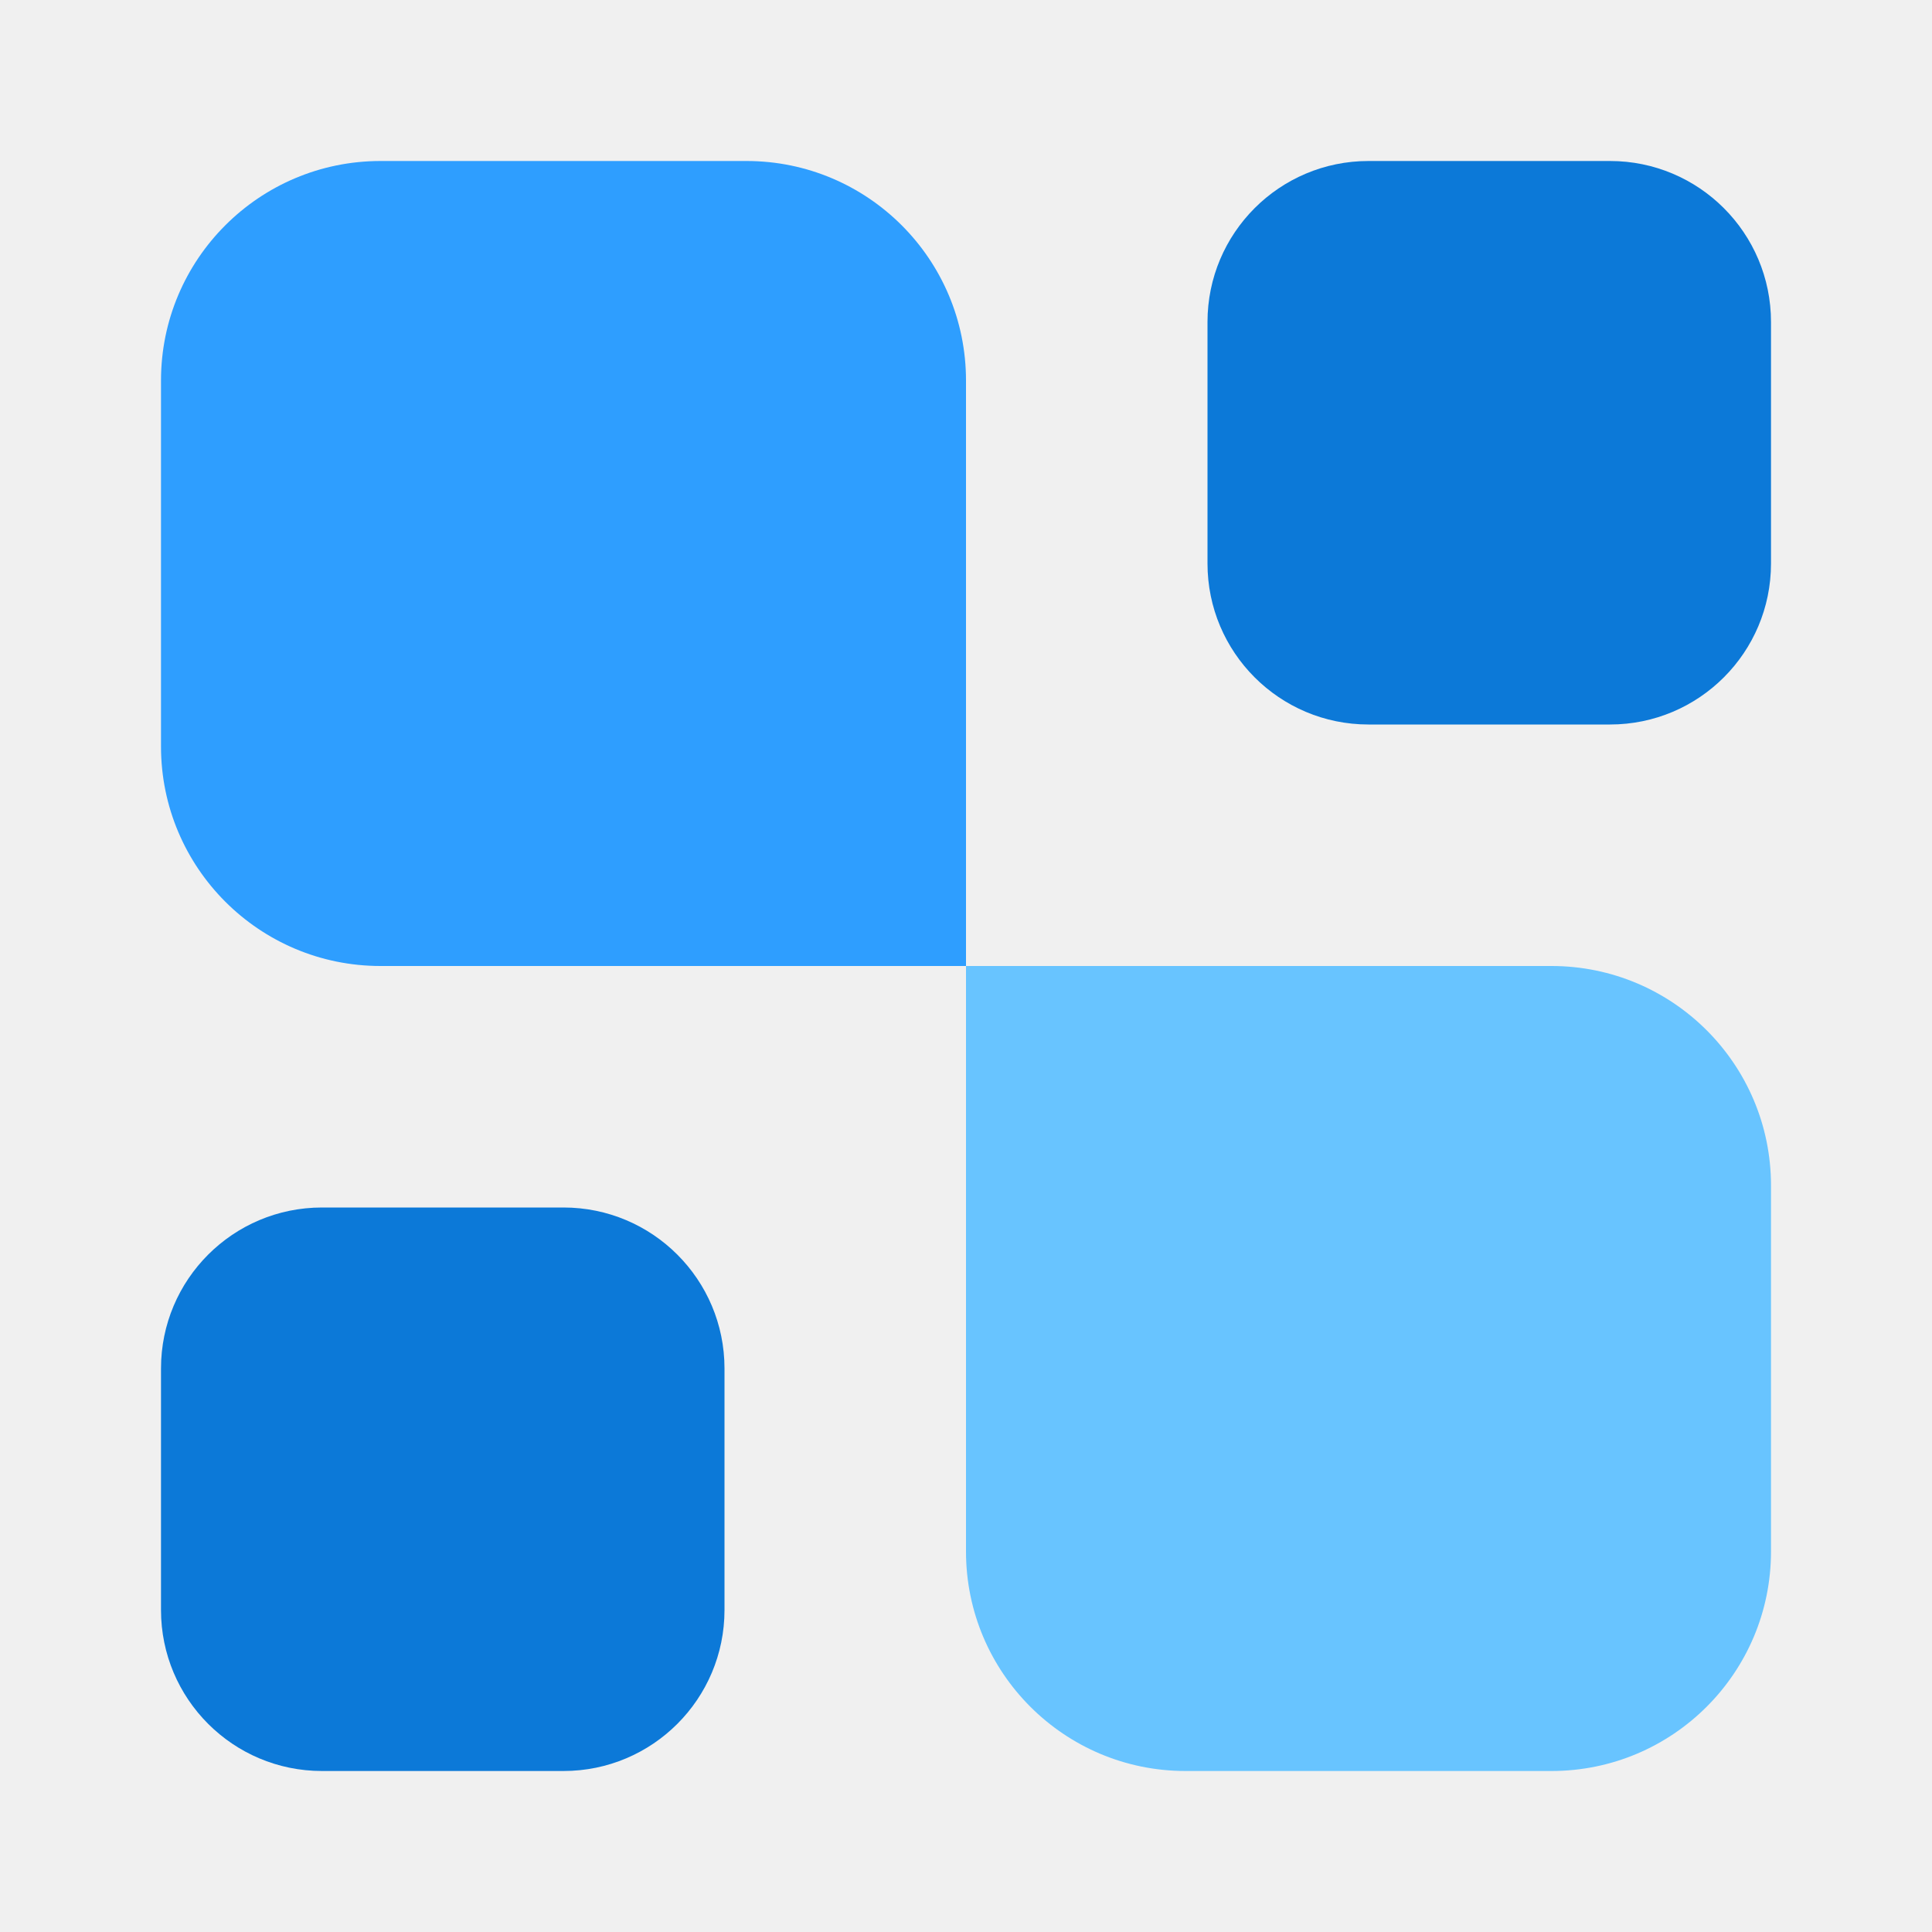
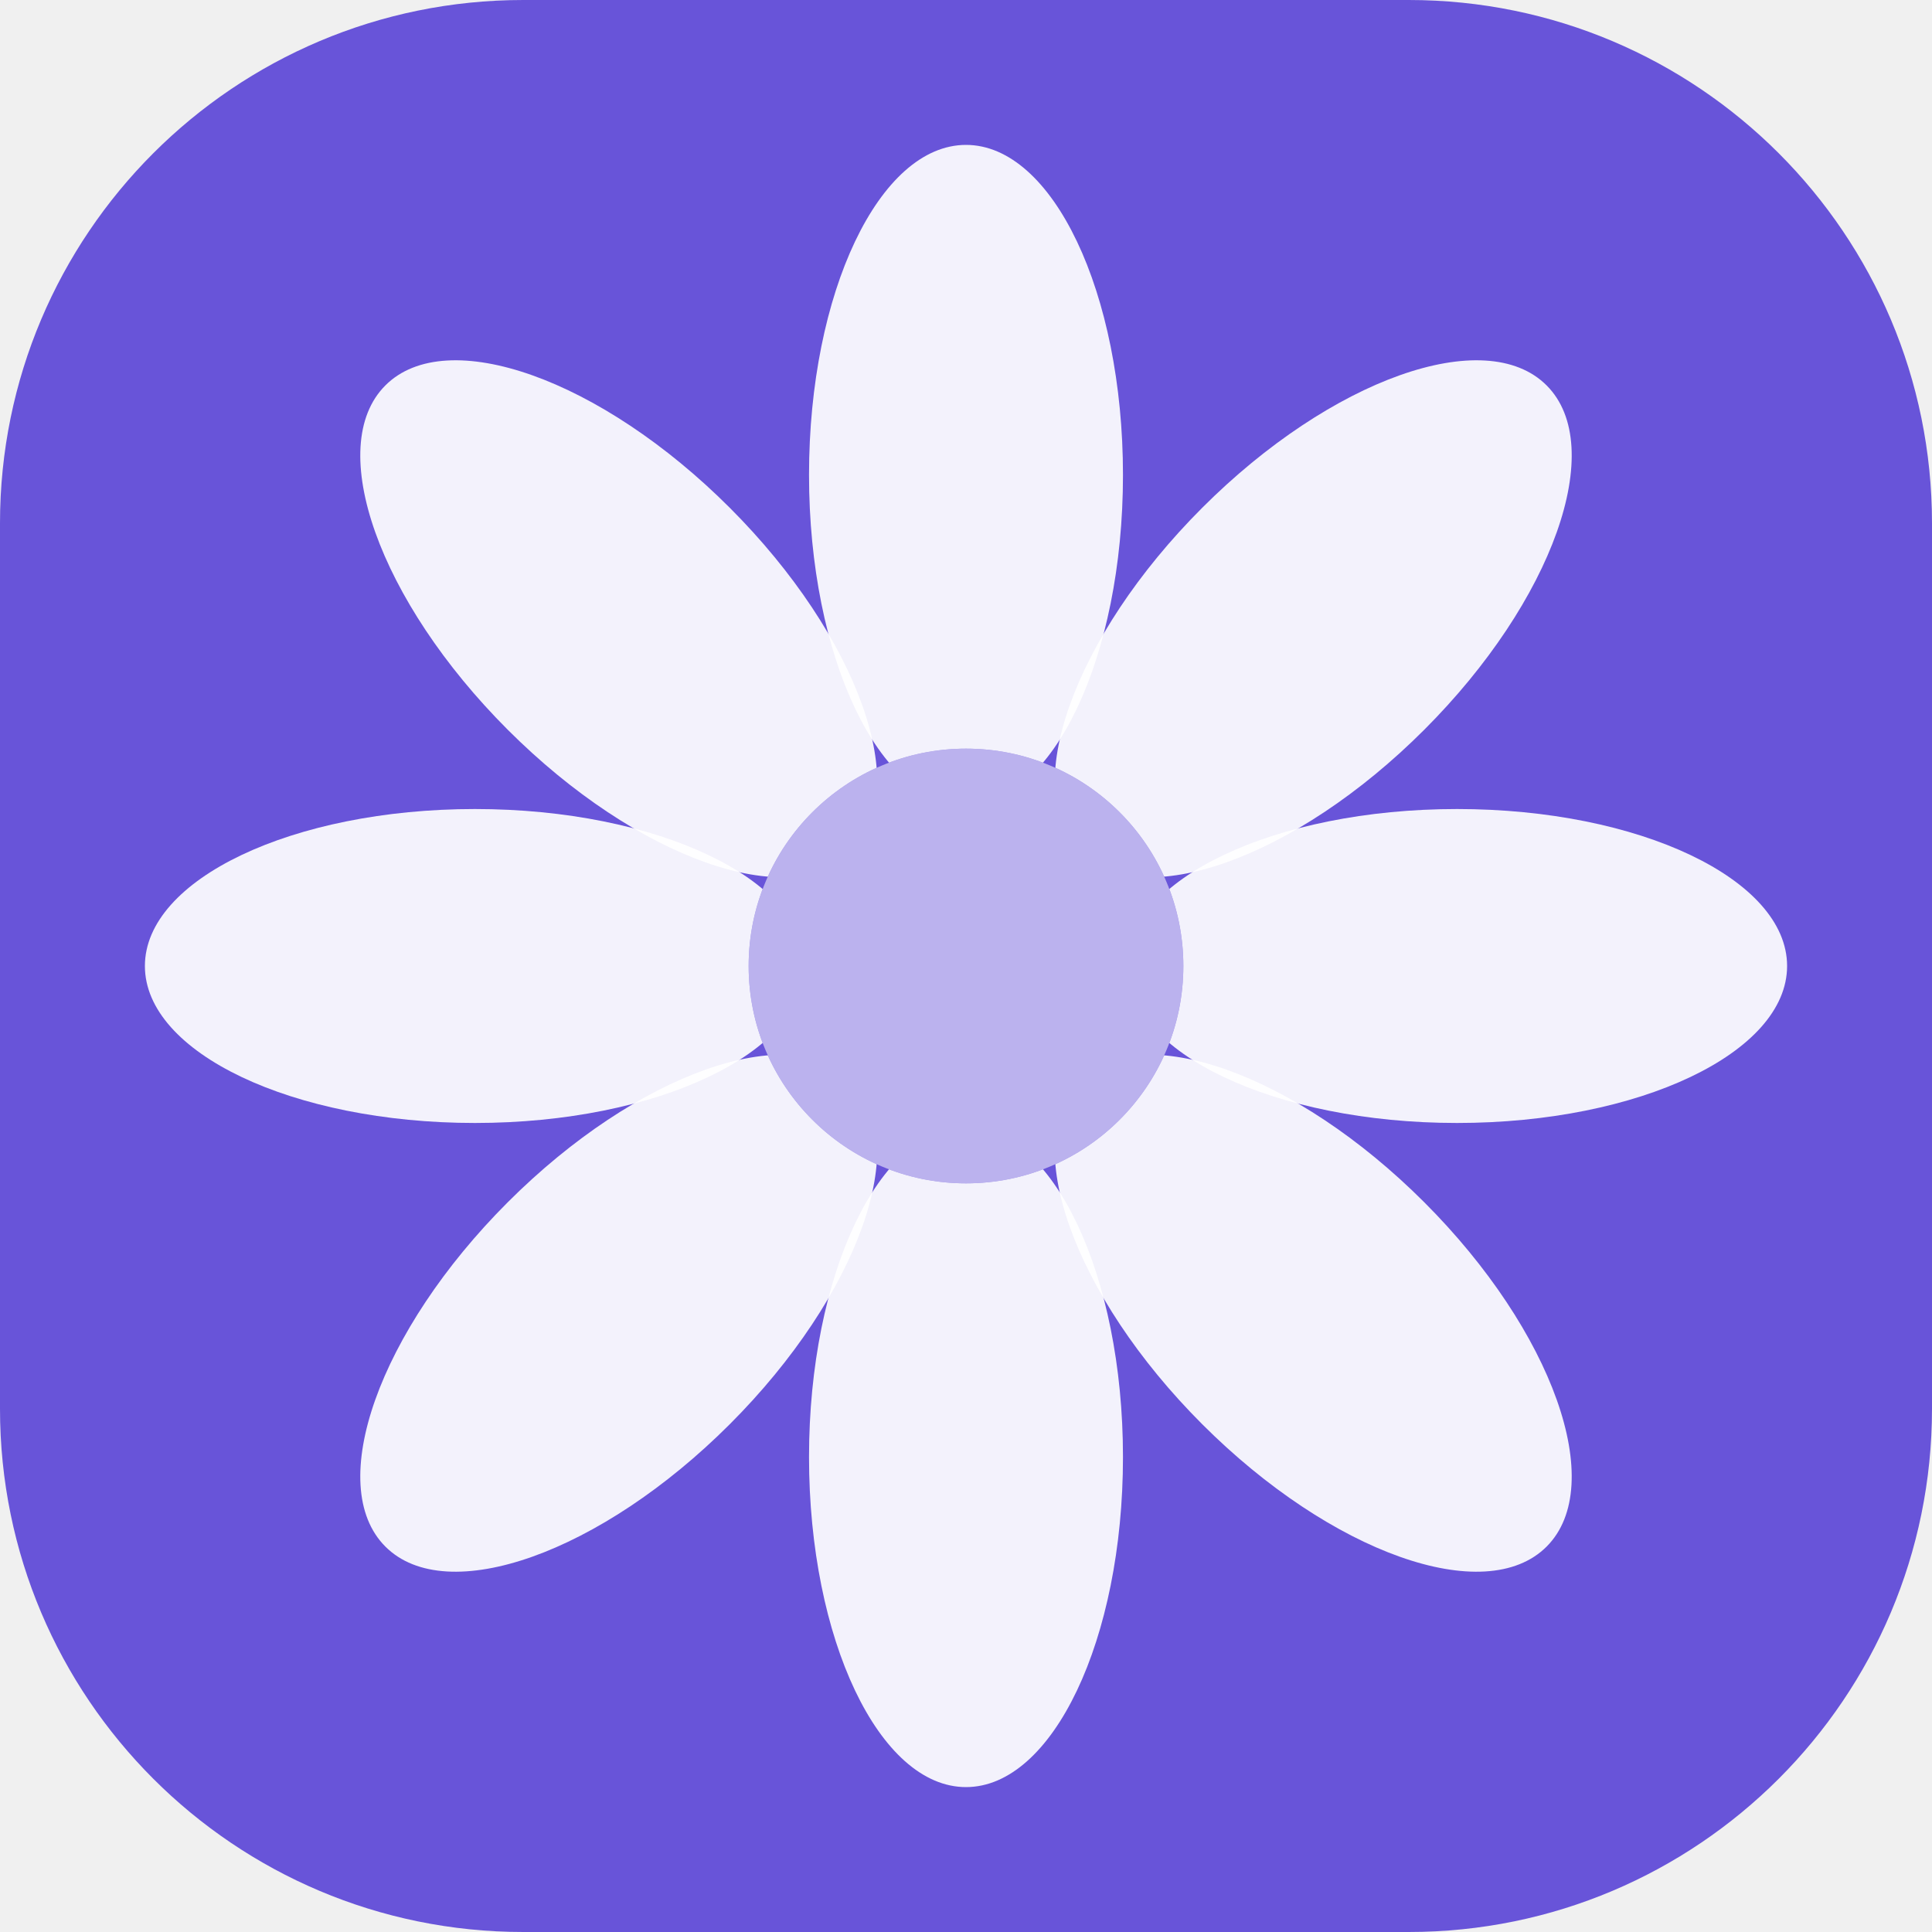
- <svg xmlns="http://www.w3.org/2000/svg" width="24" height="24" viewBox="0 0 24 24" fill="none">
-   <path d="M22 19.273C22 20.779 20.779 22 19.273 22H14.727C13.221 22 12 20.779 12 19.273V12H19.273C20.779 12 22 13.221 22 14.727V19.273Z" fill="#68C4FF" />
-   <path d="M20 2C21.105 2 22 2.895 22 4V7C22 8.105 21.105 9 20 9H17C15.895 9 15 8.105 15 7V4C15 2.895 15.895 2 17 2H20Z" fill="#0C79D8" />
-   <path d="M7 15C8.105 15 9 15.895 9 17V20C9 21.105 8.105 22 7 22H4C2.895 22 2 21.105 2 20V17C2 15.895 2.895 15 4 15H7Z" fill="#0C79D8" />
-   <path d="M12 12H4.727C3.221 12 2 10.779 2 9.273V4.727C2 3.221 3.221 2 4.727 2H9.273C10.779 2 12 3.221 12 4.727V12Z" fill="#2E9EFF" />
+ <svg xmlns="http://www.w3.org/2000/svg" width="24" height="24" viewBox="0 0 24 24">
+   <rect width="24" height="24" rx="6.5" fill="#6854d9" />
+   <g fill="#fff" fill-opacity=".92">
+     <ellipse cx="12" cy="5.9" rx="1.95" ry="4.1" />
+     <ellipse cx="12" cy="5.9" rx="1.95" ry="4.1" transform="rotate(45 12 12)" />
+     <ellipse cx="12" cy="5.9" rx="1.95" ry="4.1" transform="rotate(90 12 12)" />
+     <ellipse cx="12" cy="5.9" rx="1.95" ry="4.1" transform="rotate(135 12 12)" />
+     <ellipse cx="12" cy="5.9" rx="1.95" ry="4.1" transform="rotate(180 12 12)" />
+     <ellipse cx="12" cy="5.9" rx="1.95" ry="4.1" transform="rotate(225 12 12)" />
+     <ellipse cx="12" cy="5.9" rx="1.95" ry="4.1" transform="rotate(270 12 12)" />
+     <ellipse cx="12" cy="5.9" rx="1.95" ry="4.1" transform="rotate(315 12 12)" />
+   </g>
+   <circle cx="12" cy="12" r="2.7" fill="#6854d9" />
+   <circle cx="12" cy="12" r="2.7" fill="#fff" fill-opacity=".55" />
</svg>
